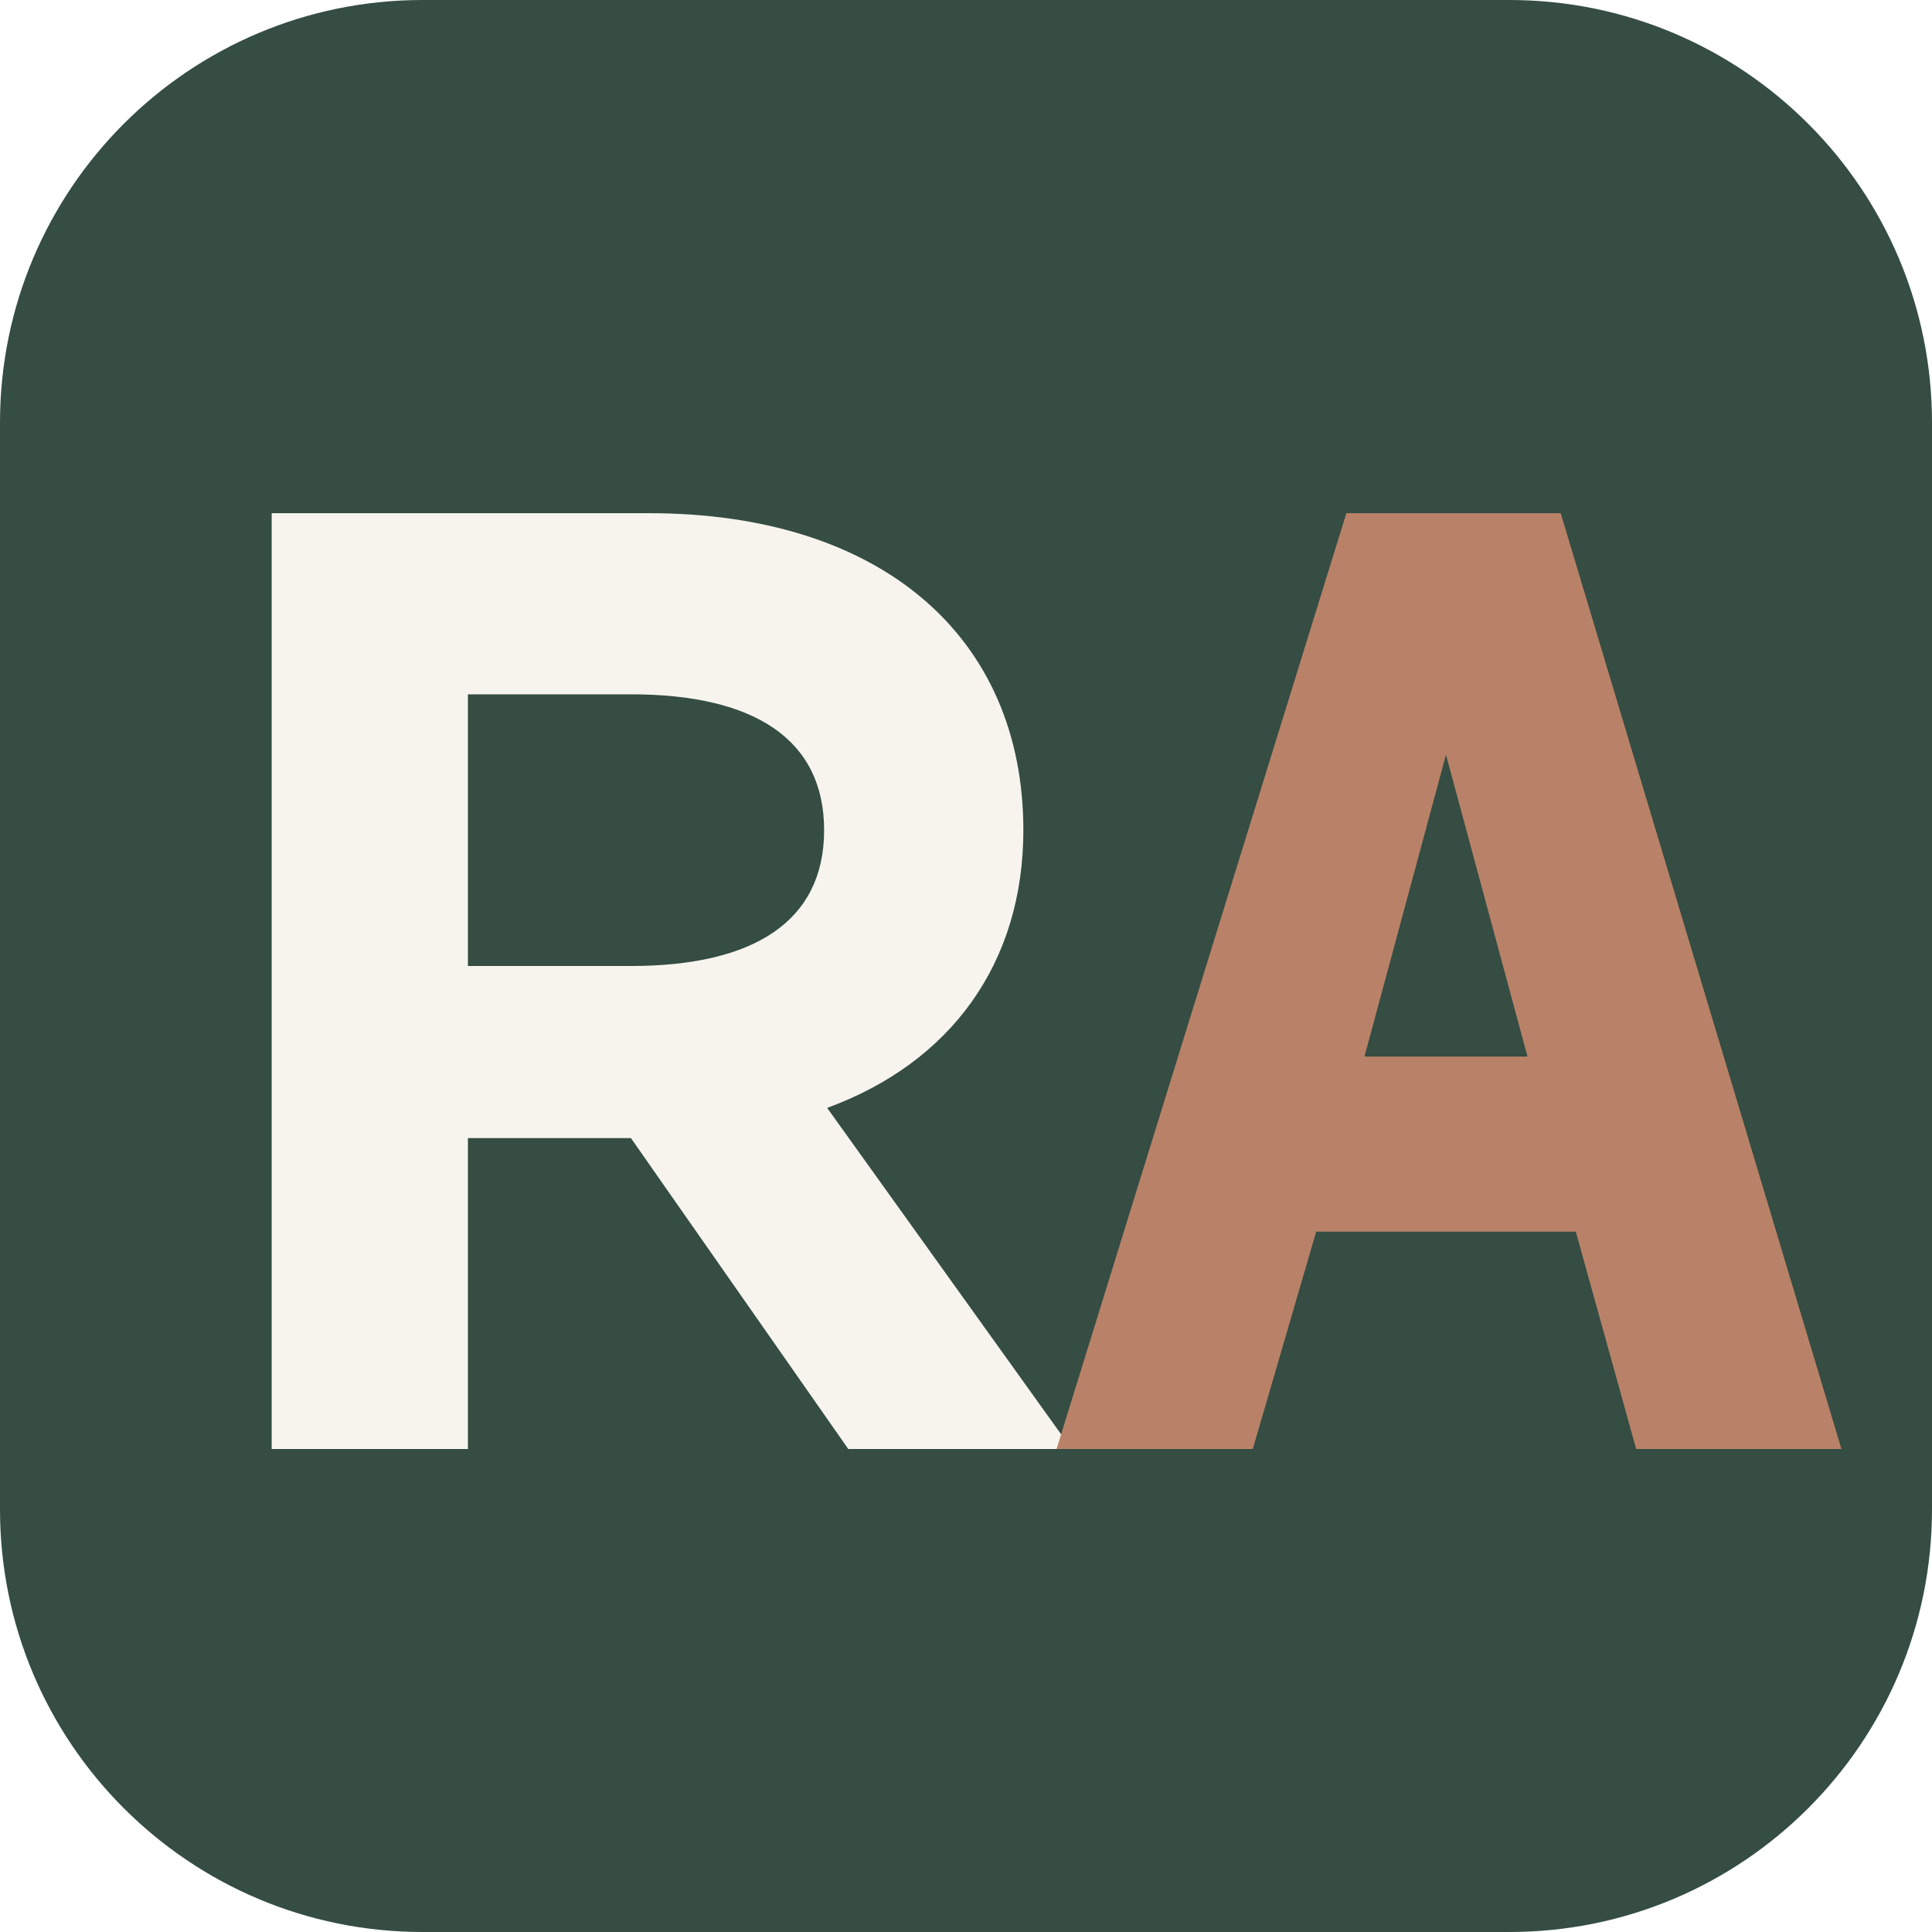
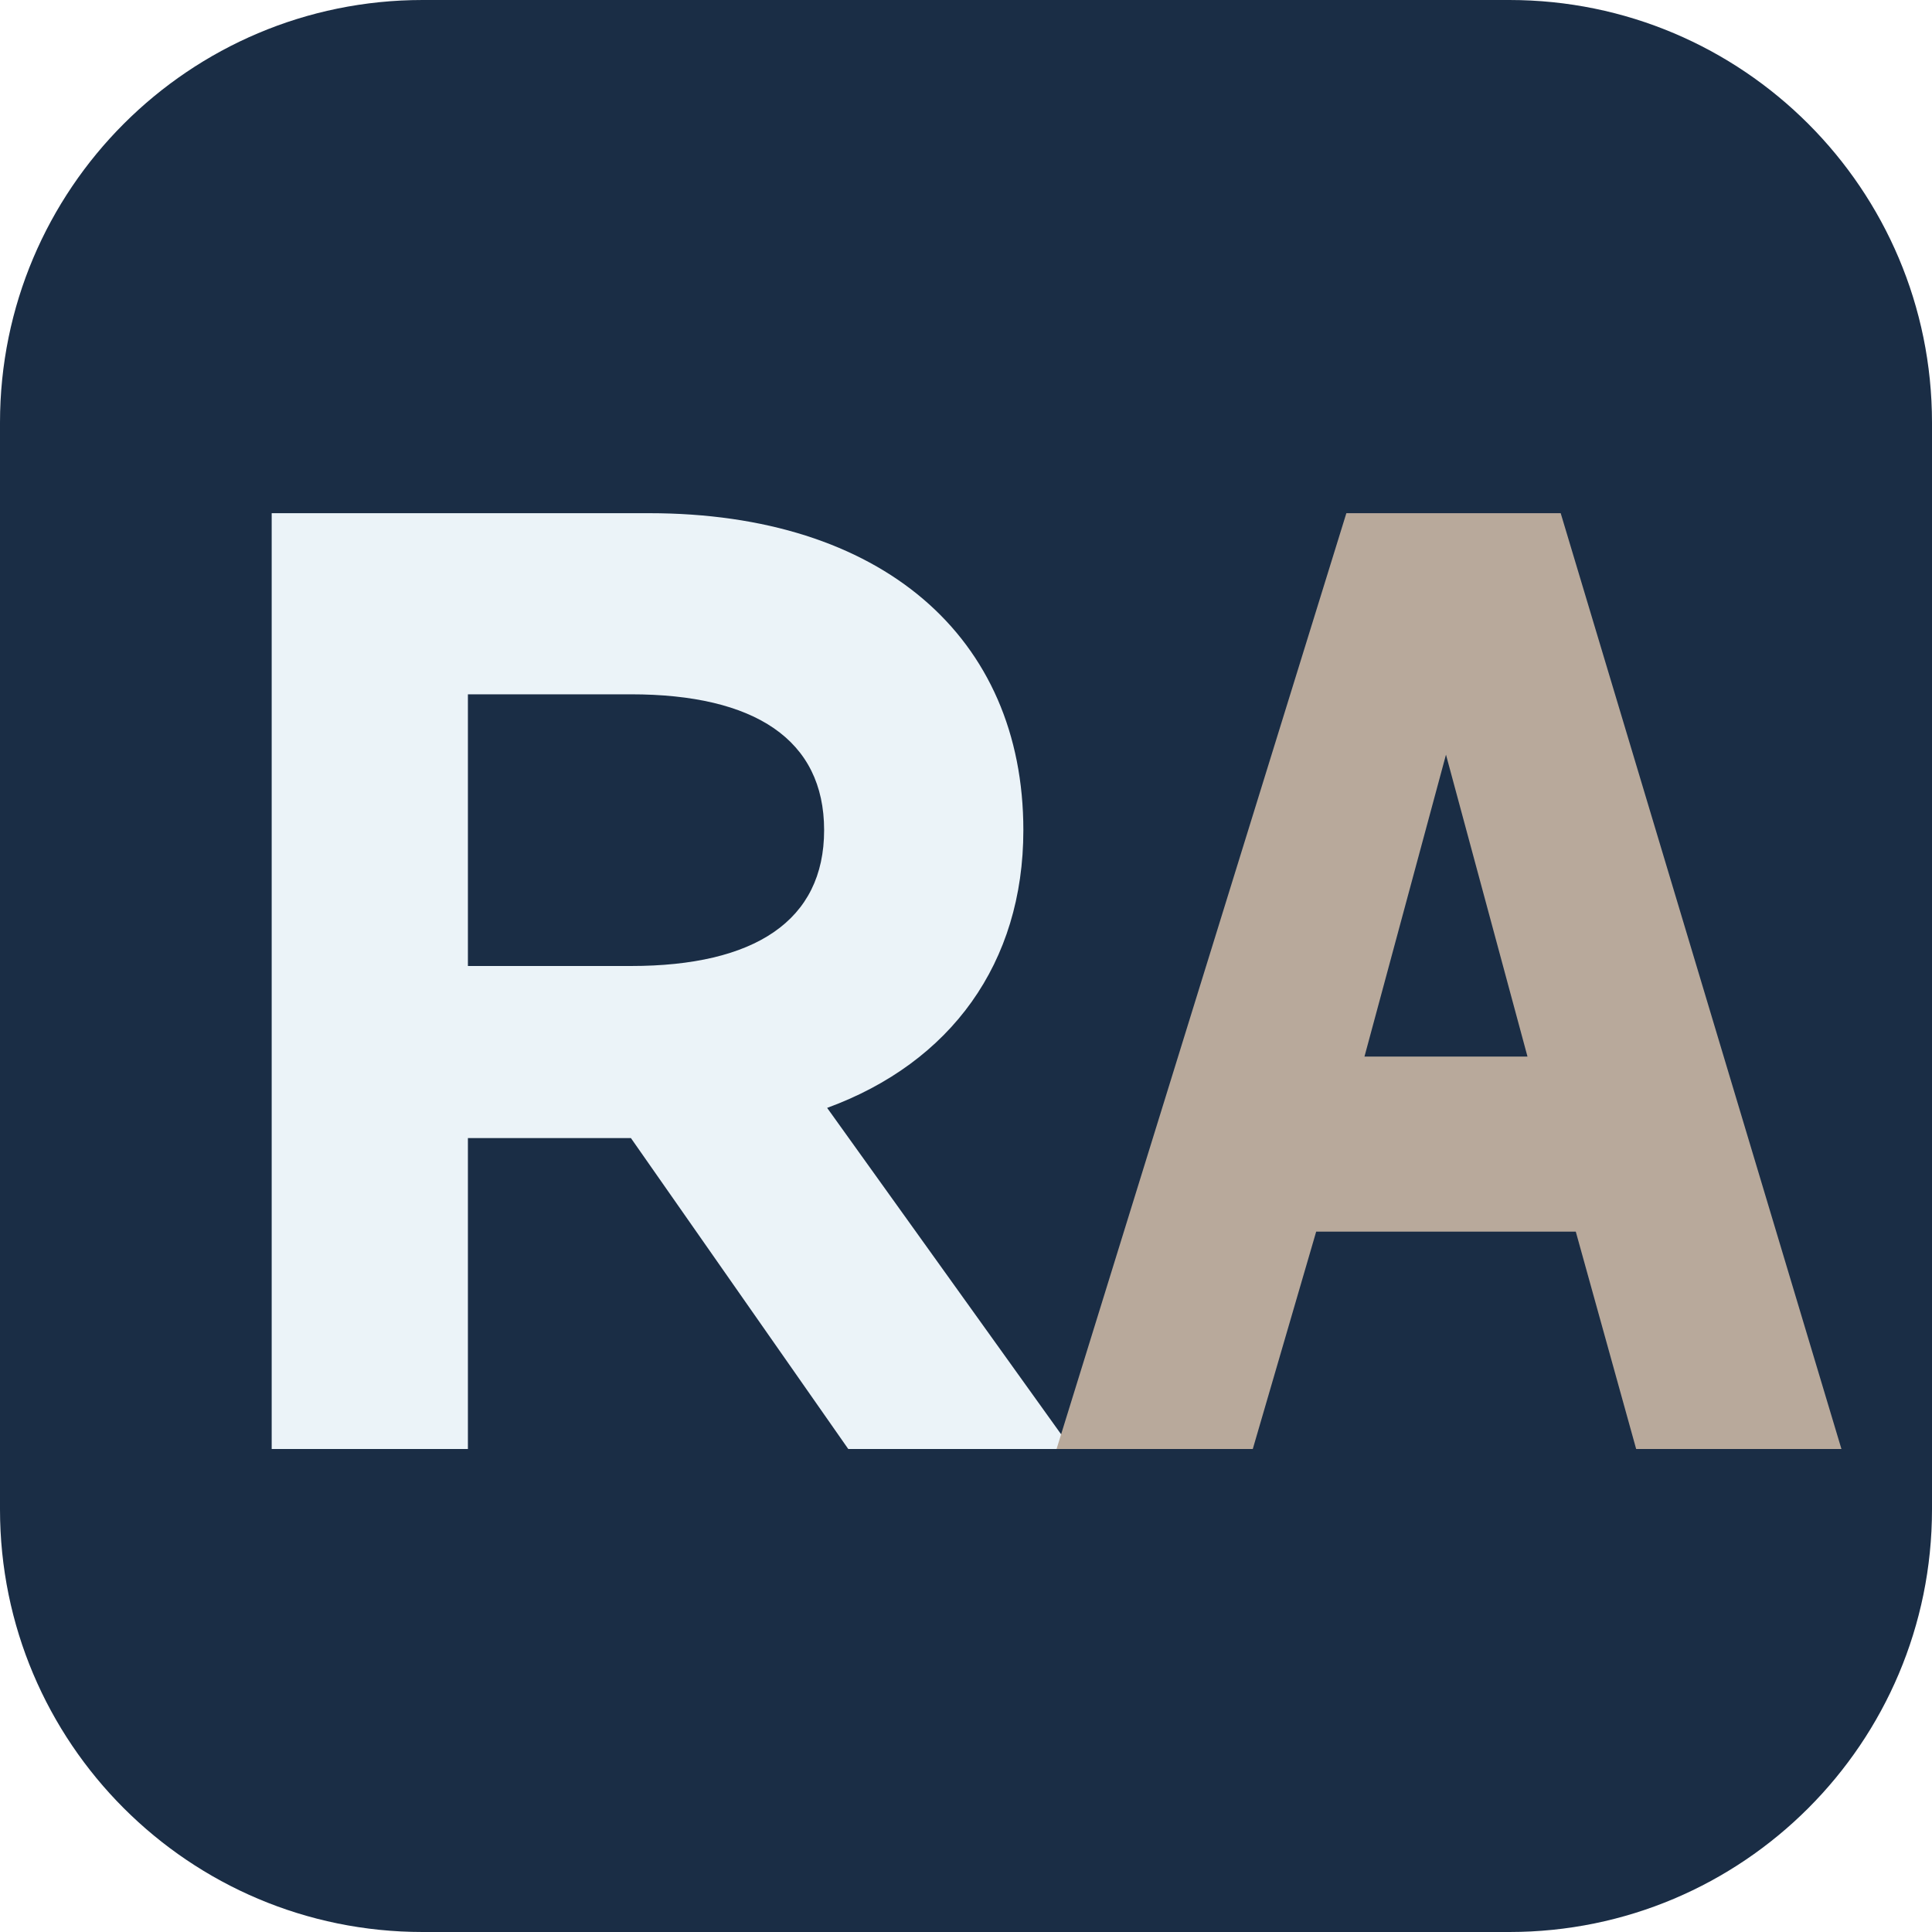
<svg xmlns="http://www.w3.org/2000/svg" viewBox="0 0 64 64">
-   <rect width="64" height="64" rx="14" fill="#354d43" />
-   <path d="M9 48V17h12.5c7.7 0 12.4 4.1 12.4 10.5 0 4.4-2.4 7.7-6.5 9.2L35.5 48h-7.4l-7.2-10.3h-5.4V48H9Zm6.5-16h5.4c4.1 0 6.4-1.5 6.4-4.5S25 23 20.9 23h-5.4v9Z" fill="#f7f4ee" />
-   <path d="M35 48 44.6 17h7.1L61 48h-6.8l-2-7.2h-8.6L41.5 48H35Zm10.2-13h5.4l-2.7-10-2.7 10Z" fill="#b98268" fill-rule="evenodd" />
+   <rect width="64" height="64" rx="14" fill="#1A2D45" />
+   <path d="M9 48V17h12.5c7.7 0 12.4 4.1 12.4 10.5 0 4.4-2.4 7.7-6.5 9.2L35.5 48h-7.4l-7.2-10.3h-5.4V48H9Zm6.5-16h5.4c4.1 0 6.4-1.5 6.4-4.5S25 23 20.9 23h-5.4v9Z" fill="#EBF3F8" />
+   <path d="M35 48 44.6 17h7.1L61 48h-6.8l-2-7.2h-8.6L41.5 48H35Zm10.2-13h5.4l-2.7-10-2.7 10Z" fill="#B8A99B" fill-rule="evenodd" />
</svg>
